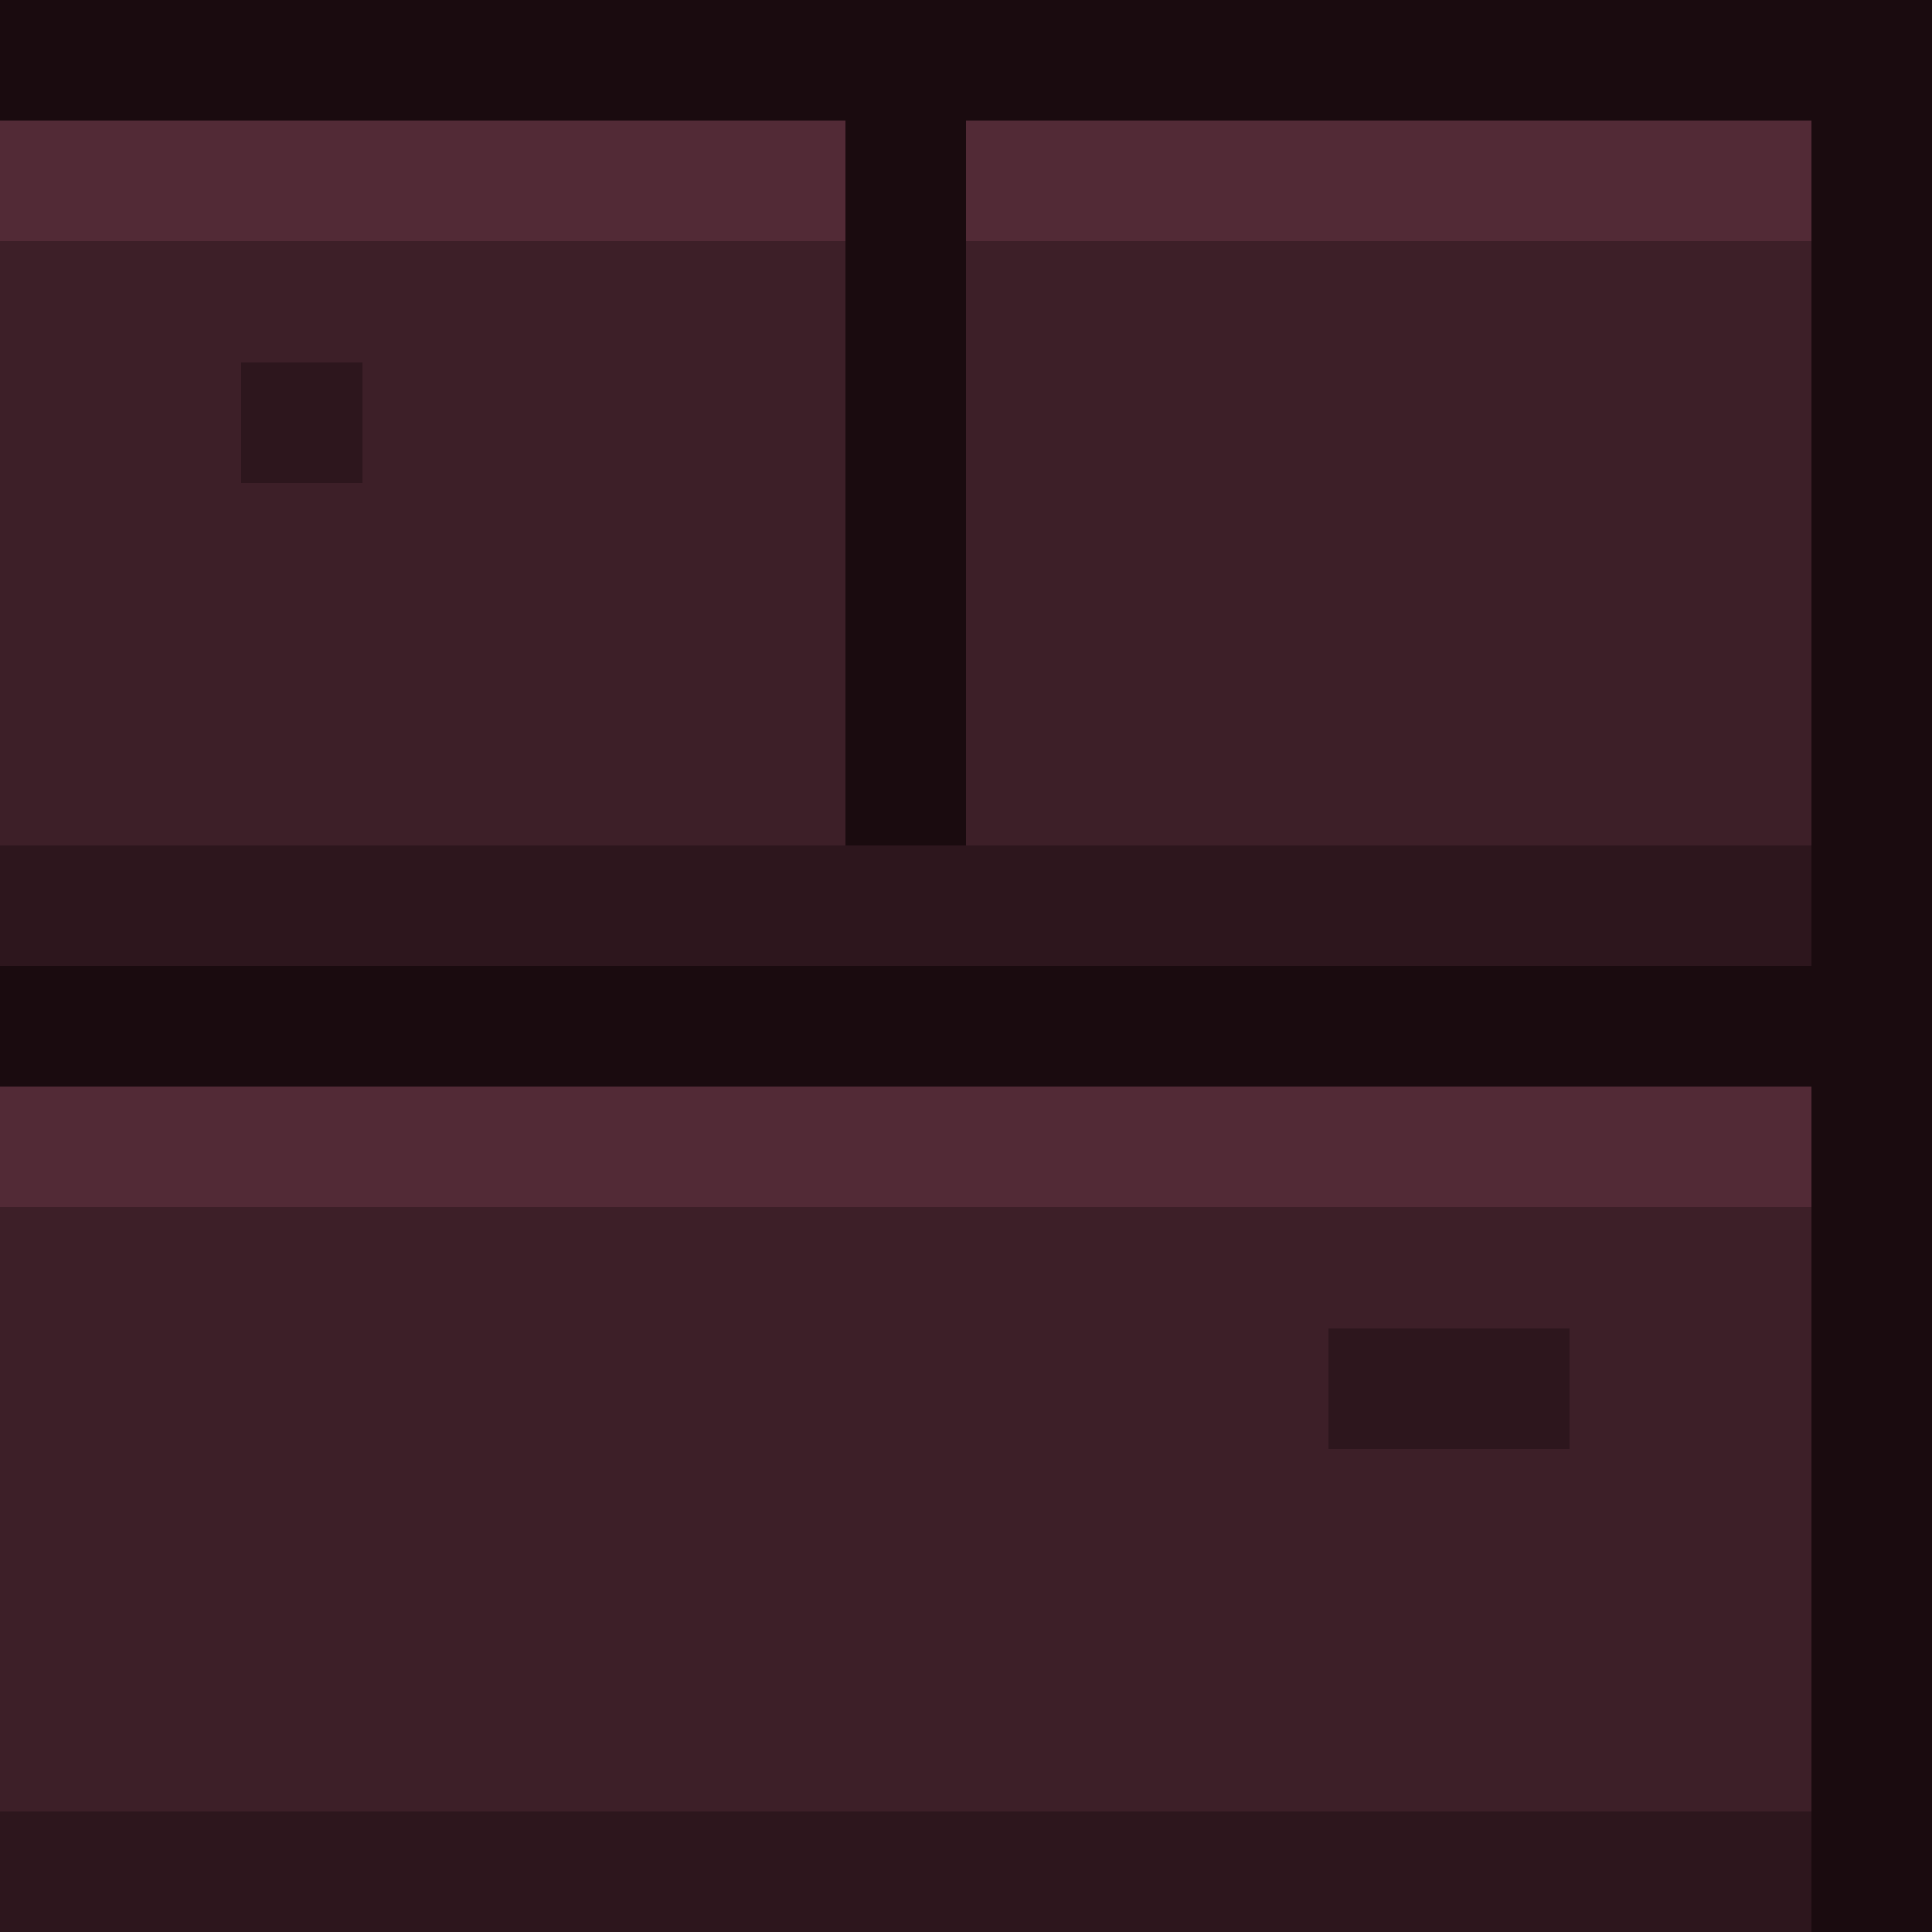
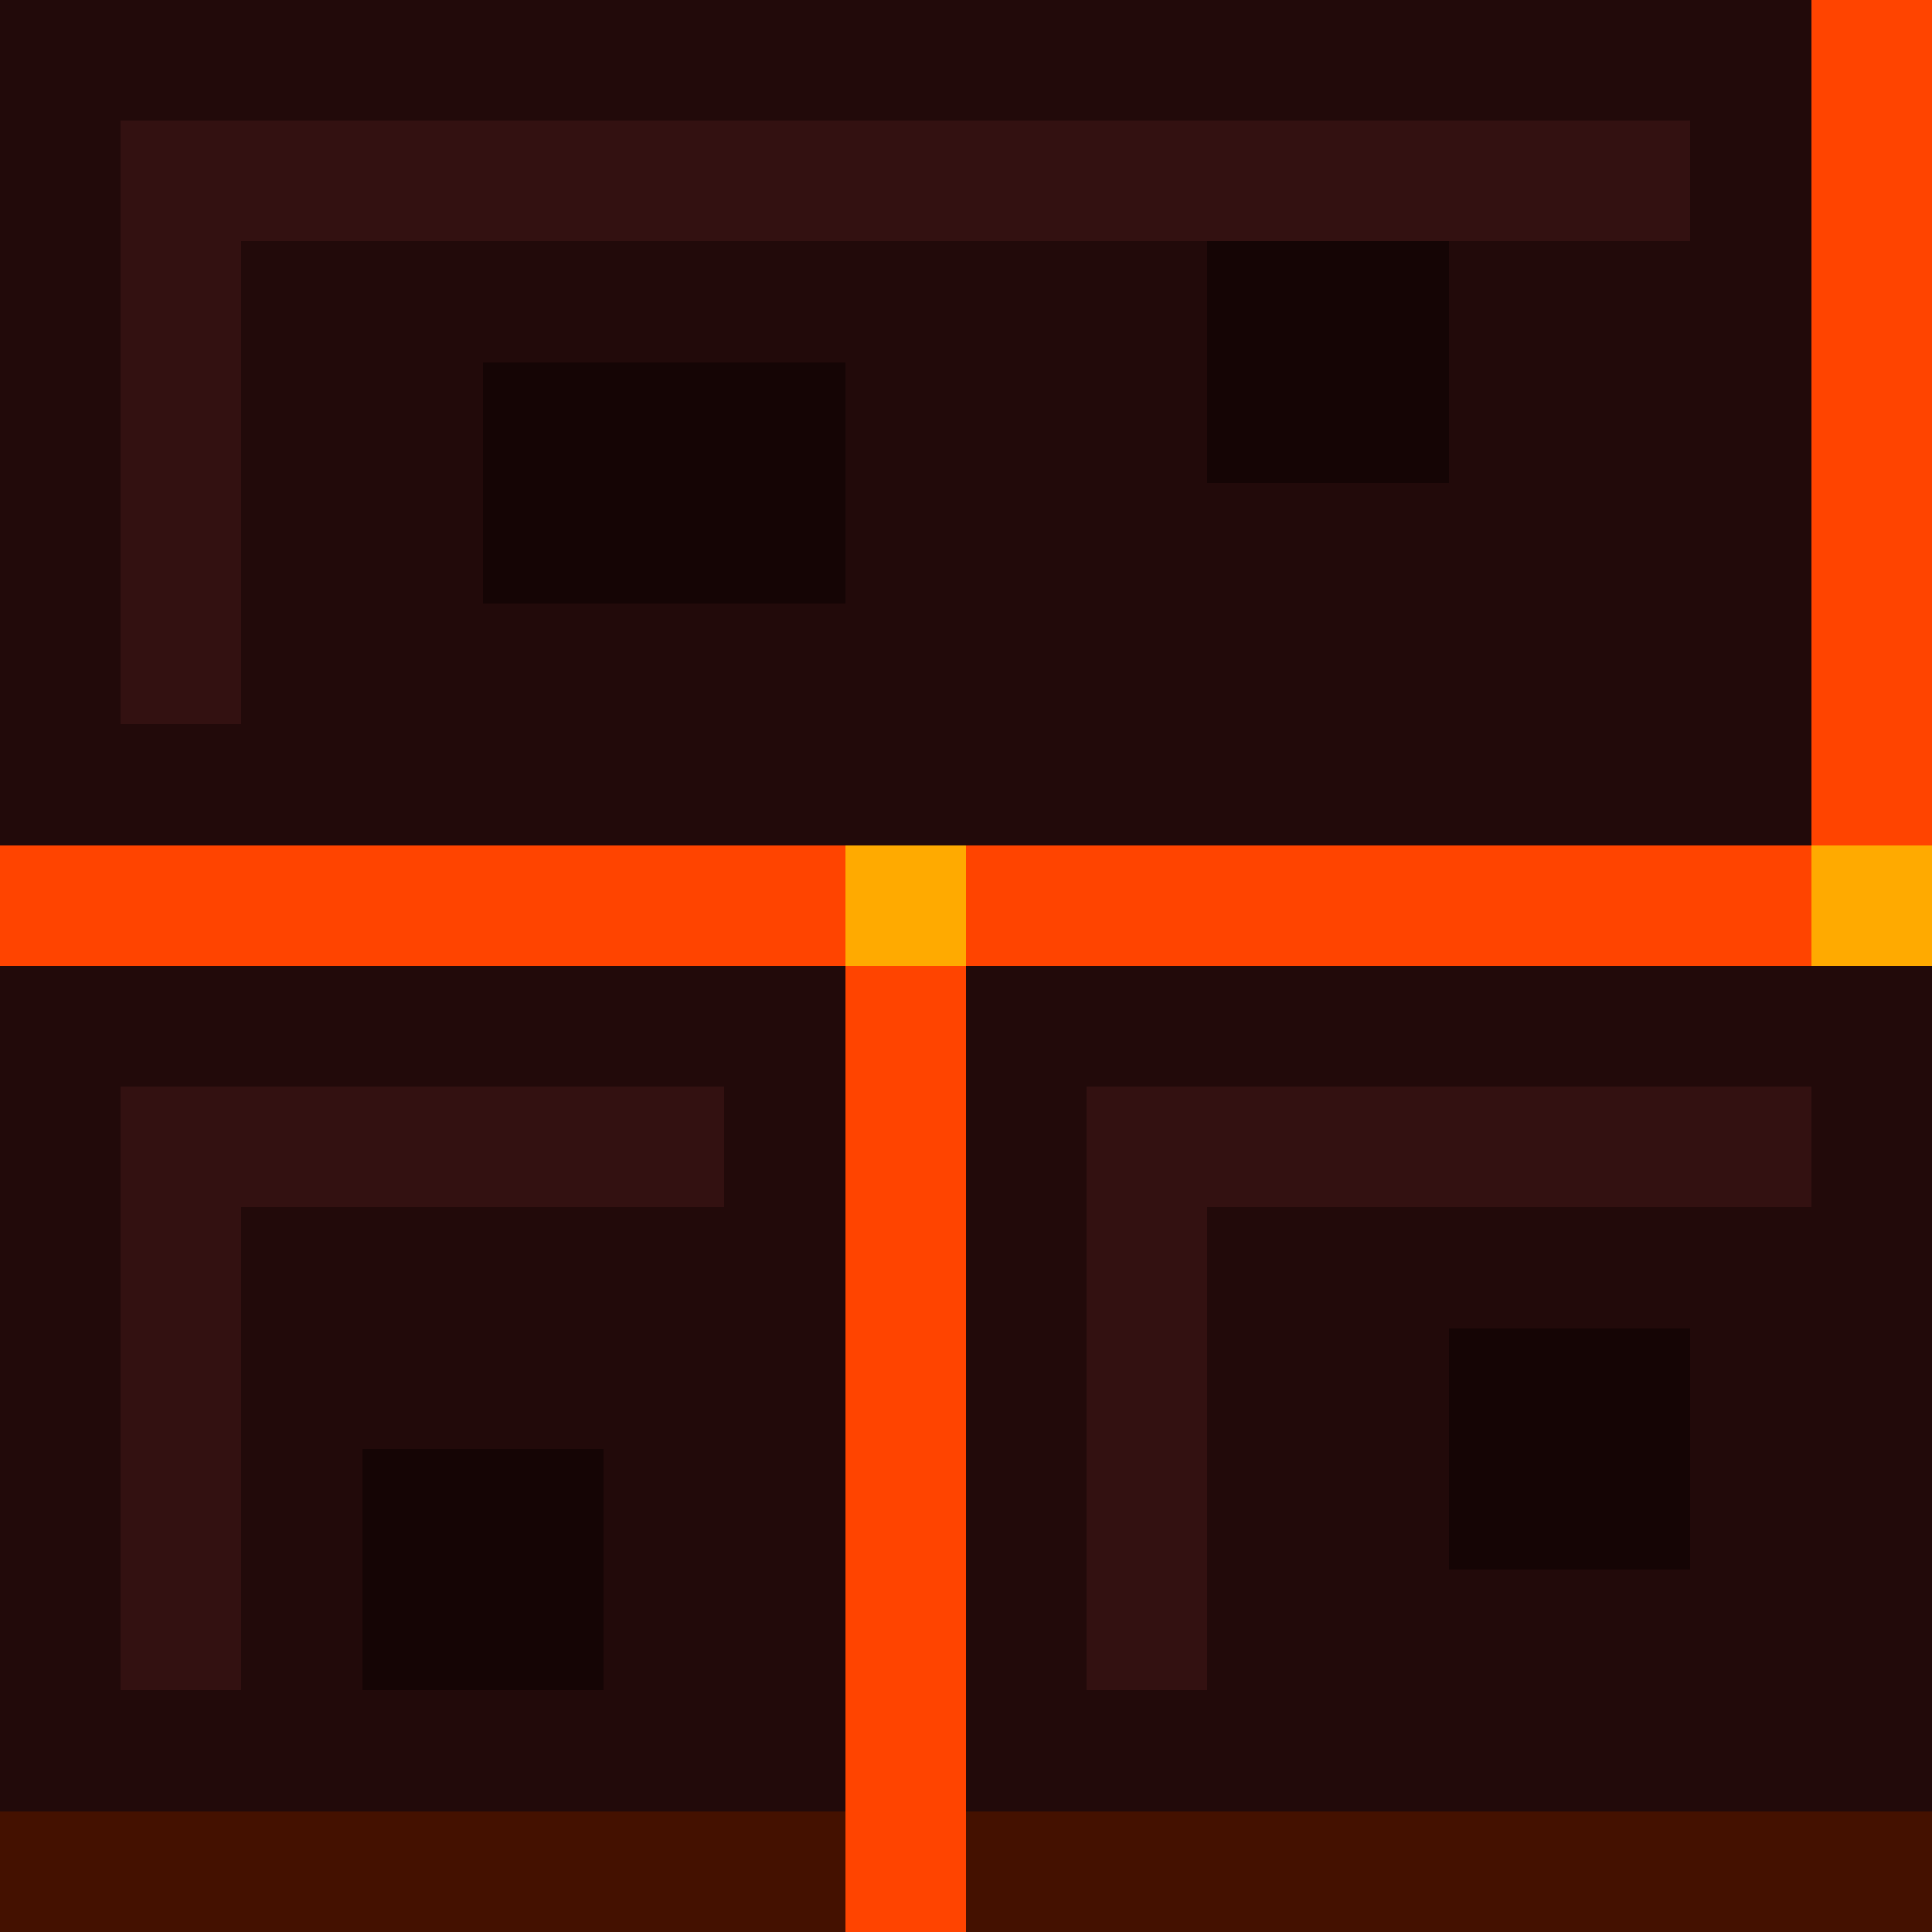
- <svg xmlns="http://www.w3.org/2000/svg" width="64" height="64" viewBox="0 0 16 16" shape-rendering="crispEdges">
-   <rect width="16" height="16" fill="#2d161d" />
-   <rect x="0" y="1" width="15" height="6" fill="#3d1f28" />
-   <rect x="0" y="9" width="15" height="6" fill="#3d1f28" />
-   <rect x="0" y="1" width="15" height="1" fill="#522a36" />
-   <rect x="0" y="9" width="15" height="1" fill="#522a36" />
-   <rect x="7" y="1" width="1" height="6" fill="#1a0b0f" />
-   <rect x="15" y="1" width="1" height="15" fill="#1a0b0f" />
-   <rect x="0" y="0" width="16" height="1" fill="#1a0b0f" />
-   <rect x="0" y="8" width="16" height="1" fill="#1a0b0f" />
-   <rect x="2" y="3" width="1" height="1" fill="#2d161d" />
-   <rect x="11" y="11" width="2" height="1" fill="#2d161d" />
+ <svg xmlns="http://www.w3.org/2000/svg" width="256" height="256" viewBox="0 0 16 16" shape-rendering="crispEdges">
+   <rect width="16" height="16" fill="#441100" />
+   <rect x="0" y="7" width="16" height="1" fill="#ff4400" />
+   <rect x="7" y="8" width="1" height="8" fill="#ff4400" />
+   <rect x="15" y="0" width="1" height="7" fill="#ff4400" />
+   <rect x="0" y="0" width="15" height="7" fill="#220a0a" />
+   <rect x="1" y="1" width="13" height="1" fill="#331111" />
+   <rect x="1" y="1" width="1" height="5" fill="#331111" />
+   <rect x="4" y="3" width="3" height="2" fill="#150505" />
+   <rect x="10" y="2" width="2" height="2" fill="#150505" />
+   <rect x="0" y="8" width="7" height="7" fill="#220a0a" />
+   <rect x="1" y="9" width="5" height="1" fill="#331111" />
+   <rect x="1" y="9" width="1" height="5" fill="#331111" />
+   <rect x="3" y="12" width="2" height="2" fill="#150505" />
+   <rect x="8" y="8" width="8" height="7" fill="#220a0a" />
+   <rect x="9" y="9" width="6" height="1" fill="#331111" />
+   <rect x="9" y="9" width="1" height="5" fill="#331111" />
+   <rect x="12" y="11" width="2" height="2" fill="#150505" />
+   <rect x="7" y="7" width="1" height="1" fill="#ffaa00" />
+   <rect x="15" y="7" width="1" height="1" fill="#ffaa00" />
</svg>
